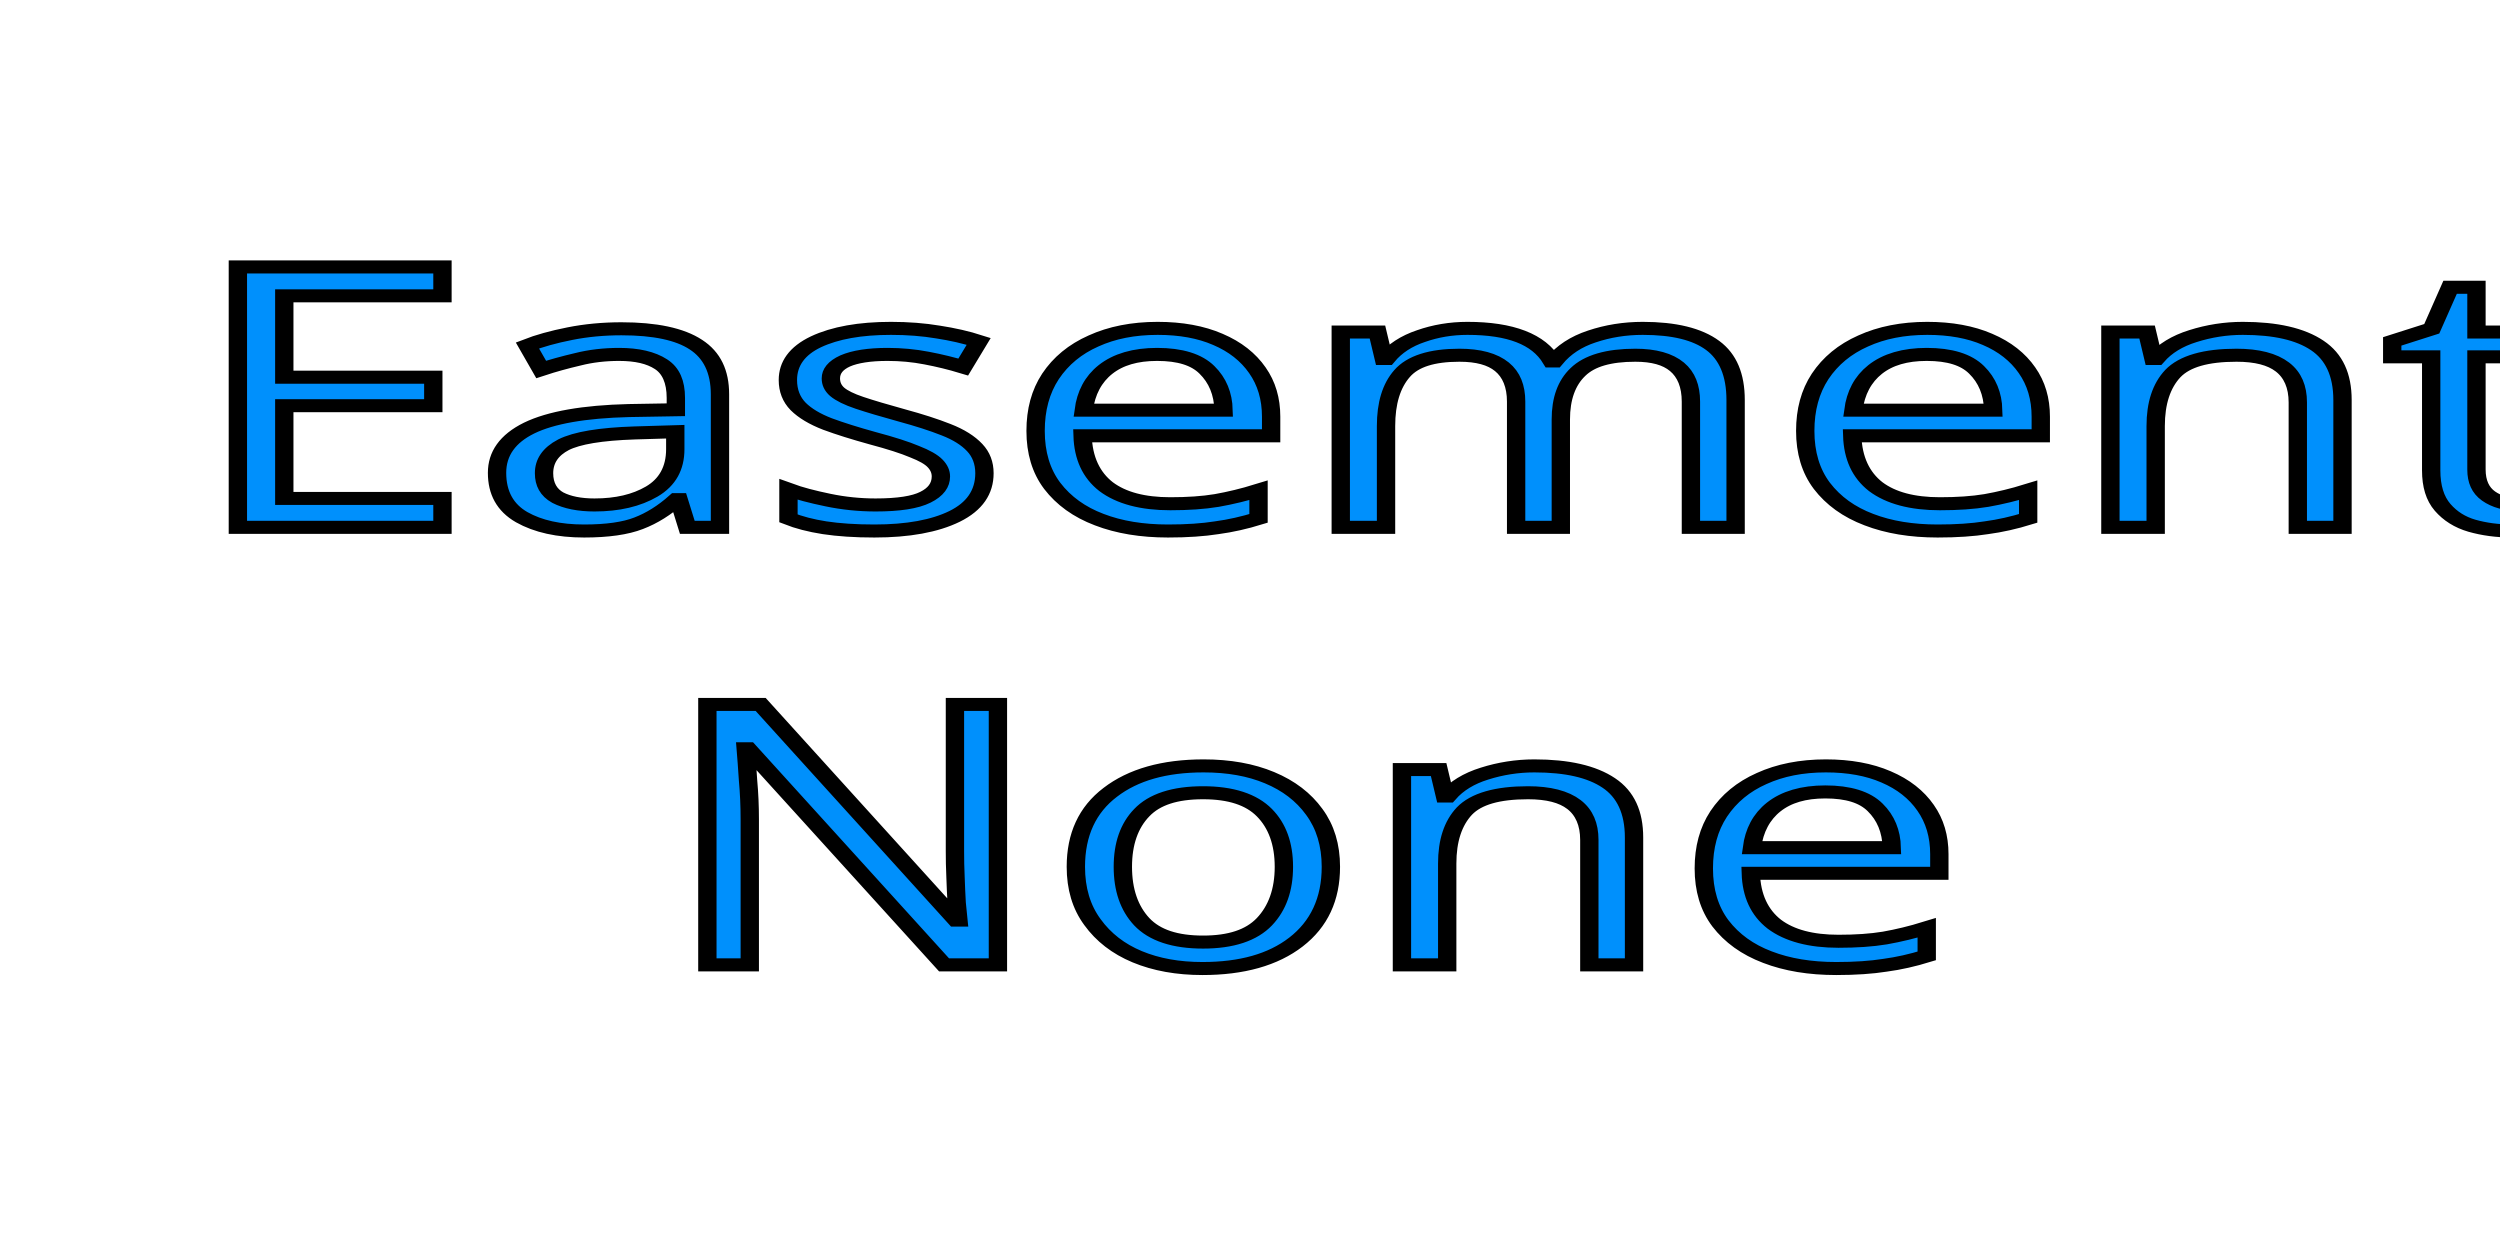
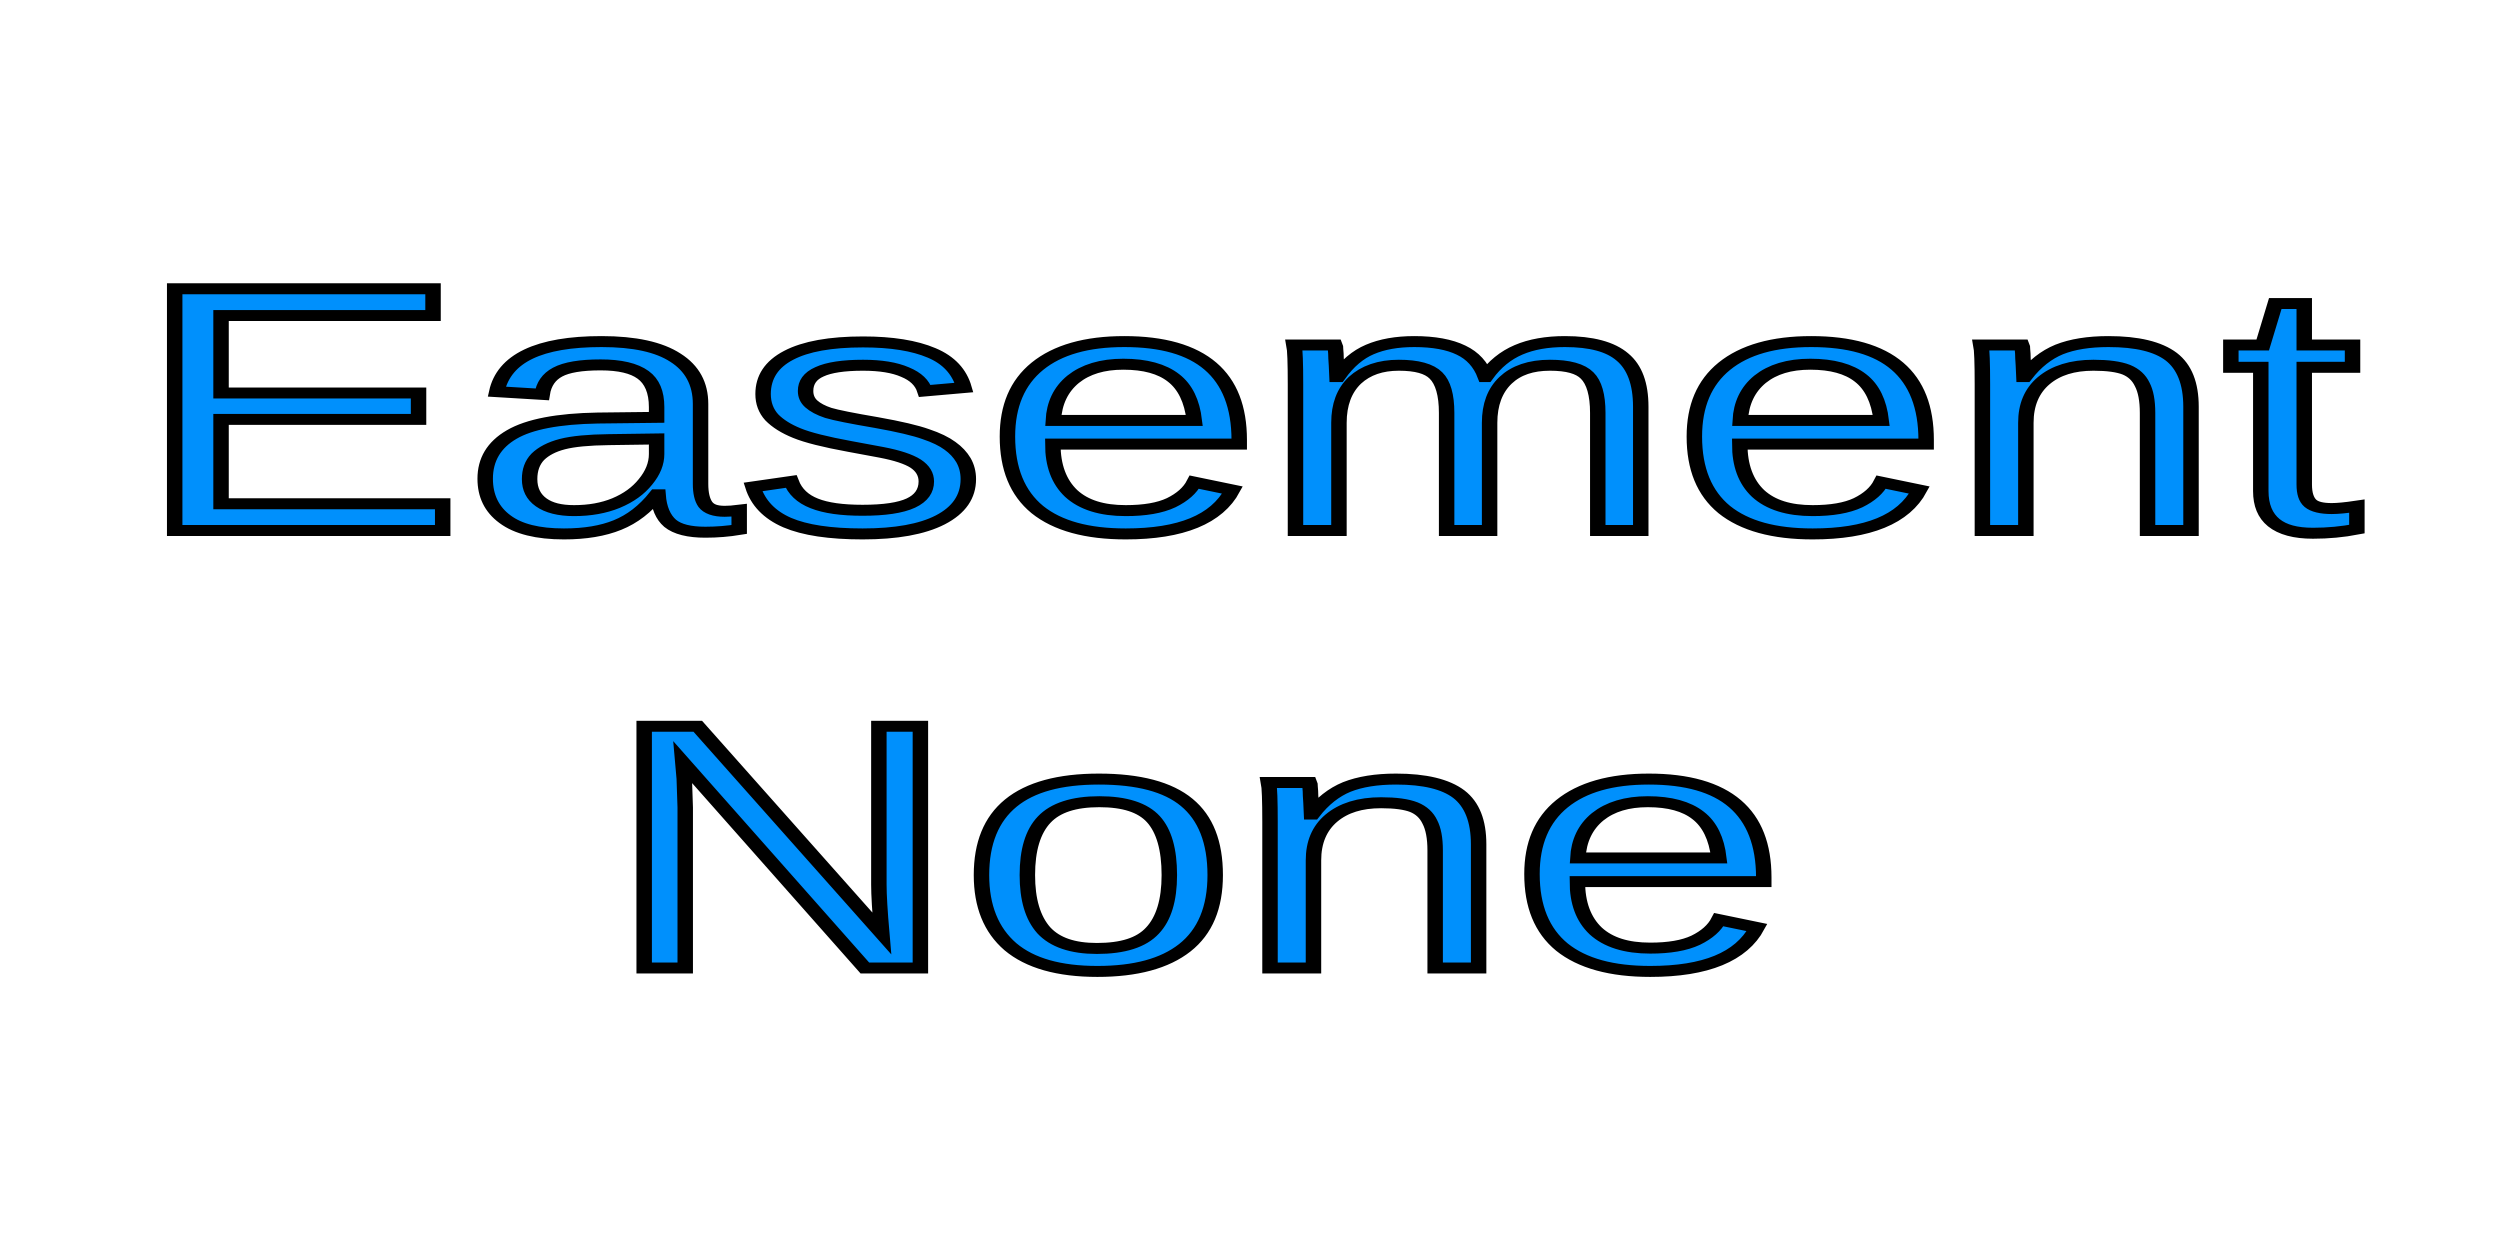
<svg xmlns="http://www.w3.org/2000/svg" version="1.1" id="Layer_1" x="0px" y="0px" viewBox="0 0 96 48" style="enable-background:new 0 0 96 48;" xml:space="preserve">
-   <style type="text/css">
+   <defs id="defs1471" />
+   <style type="text/css" id="style1460">
	.st0{fill:#0090FC;stroke:#000000;stroke-width:0.5;stroke-miterlimit:10;}
	.st1{font-family:'MyriadPro-Regular';}
	.st2{font-size:14px;}
</style>
-   <text transform="matrix(1.4084 0 0 1 7.2197 20.25)">
-     <tspan x="0" y="0" class="st0 st1 st2">Easement </tspan>
-     <tspan x="12.8" y="16.8" class="st0 st1 st2">None</tspan>
+   <text transform="scale(1.18676,0.8426301)" id="text1466" x="4.341" y="24.176" style="font-style:normal;font-variant:normal;font-weight:normal;font-stretch:normal;font-size:16px;font-family:Arial;-inkscape-font-specification:Arial;font-variant-ligatures:normal;font-variant-caps:normal;font-variant-numeric:normal;font-variant-east-asian:normal;stroke-width:1.187">
+     <tspan x="4.341" y="24.176" class="st0 st1 st2" id="tspan1462" style="font-style:normal;font-variant:normal;font-weight:normal;font-stretch:normal;font-size:16px;font-family:Arial;-inkscape-font-specification:Arial;font-variant-ligatures:normal;font-variant-caps:normal;font-variant-numeric:normal;font-variant-east-asian:normal">Easement </tspan>
+     <tspan x="19.531" y="44.114" class="st0 st1 st2" id="tspan1464" style="font-style:normal;font-variant:normal;font-weight:normal;font-stretch:normal;font-size:16px;font-family:Arial;-inkscape-font-specification:Arial;font-variant-ligatures:normal;font-variant-caps:normal;font-variant-numeric:normal;font-variant-east-asian:normal">None</tspan>
  </text>
</svg>
